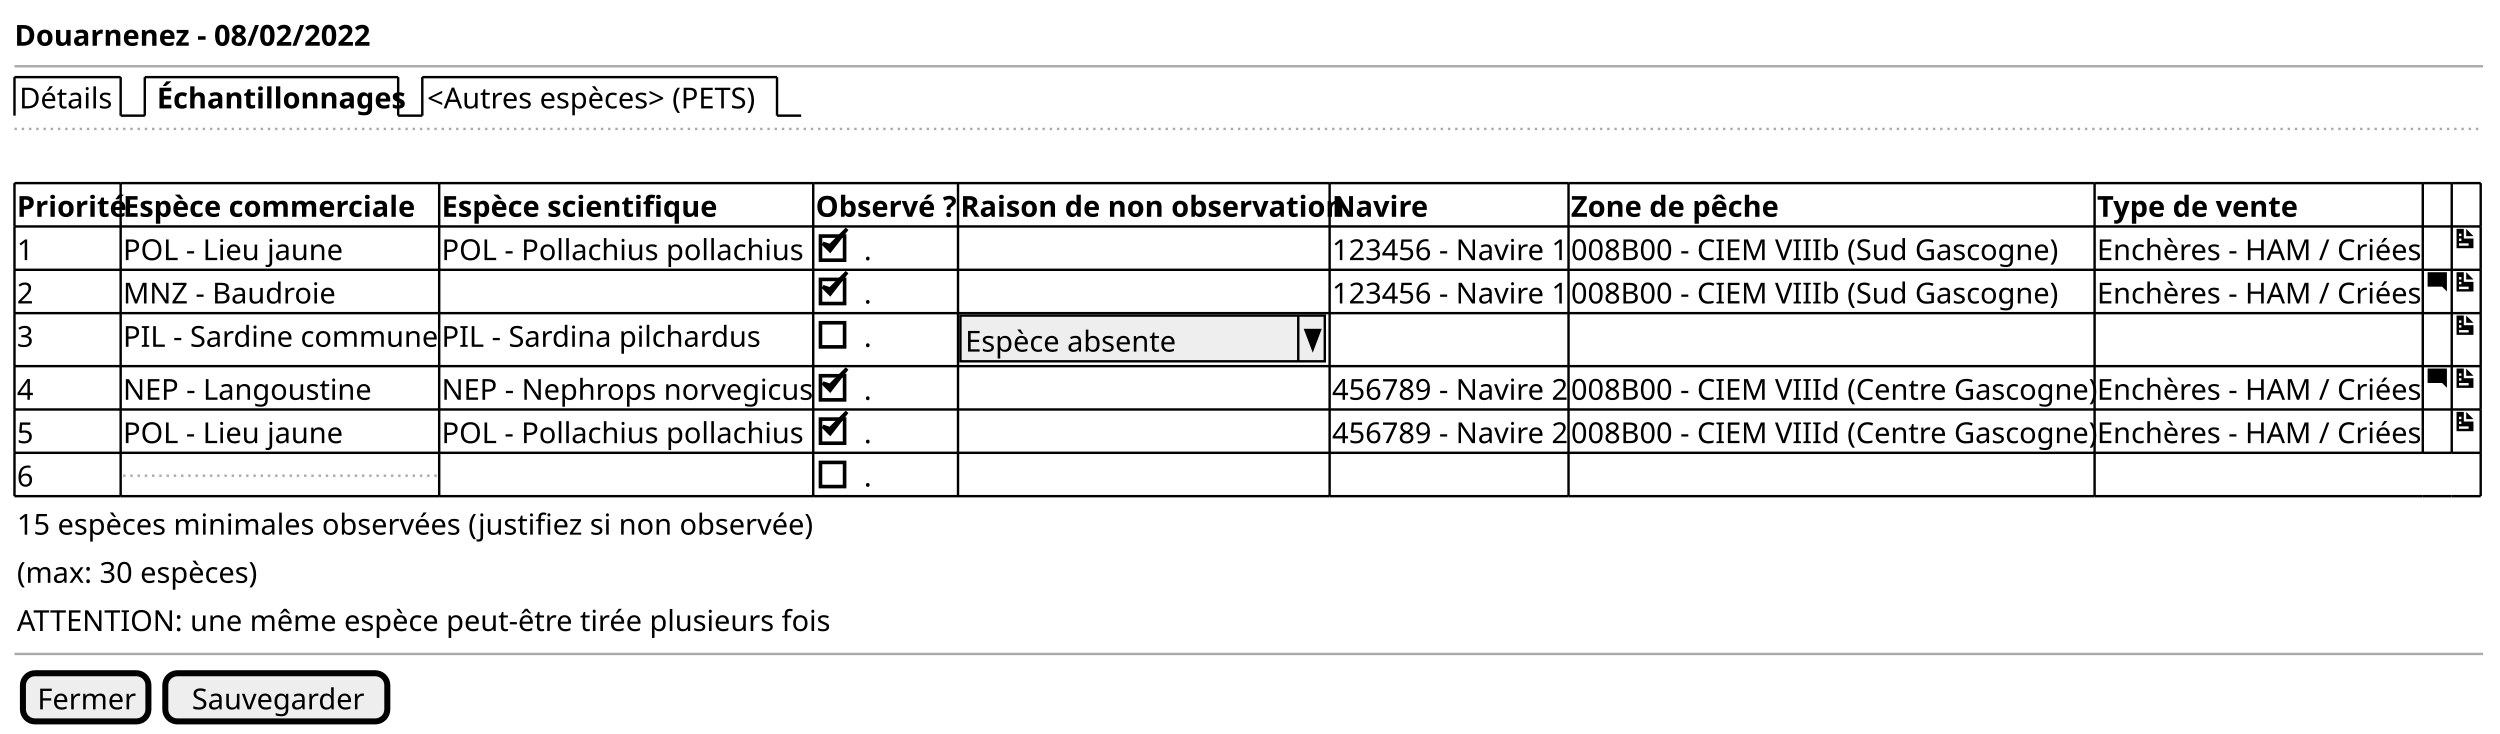
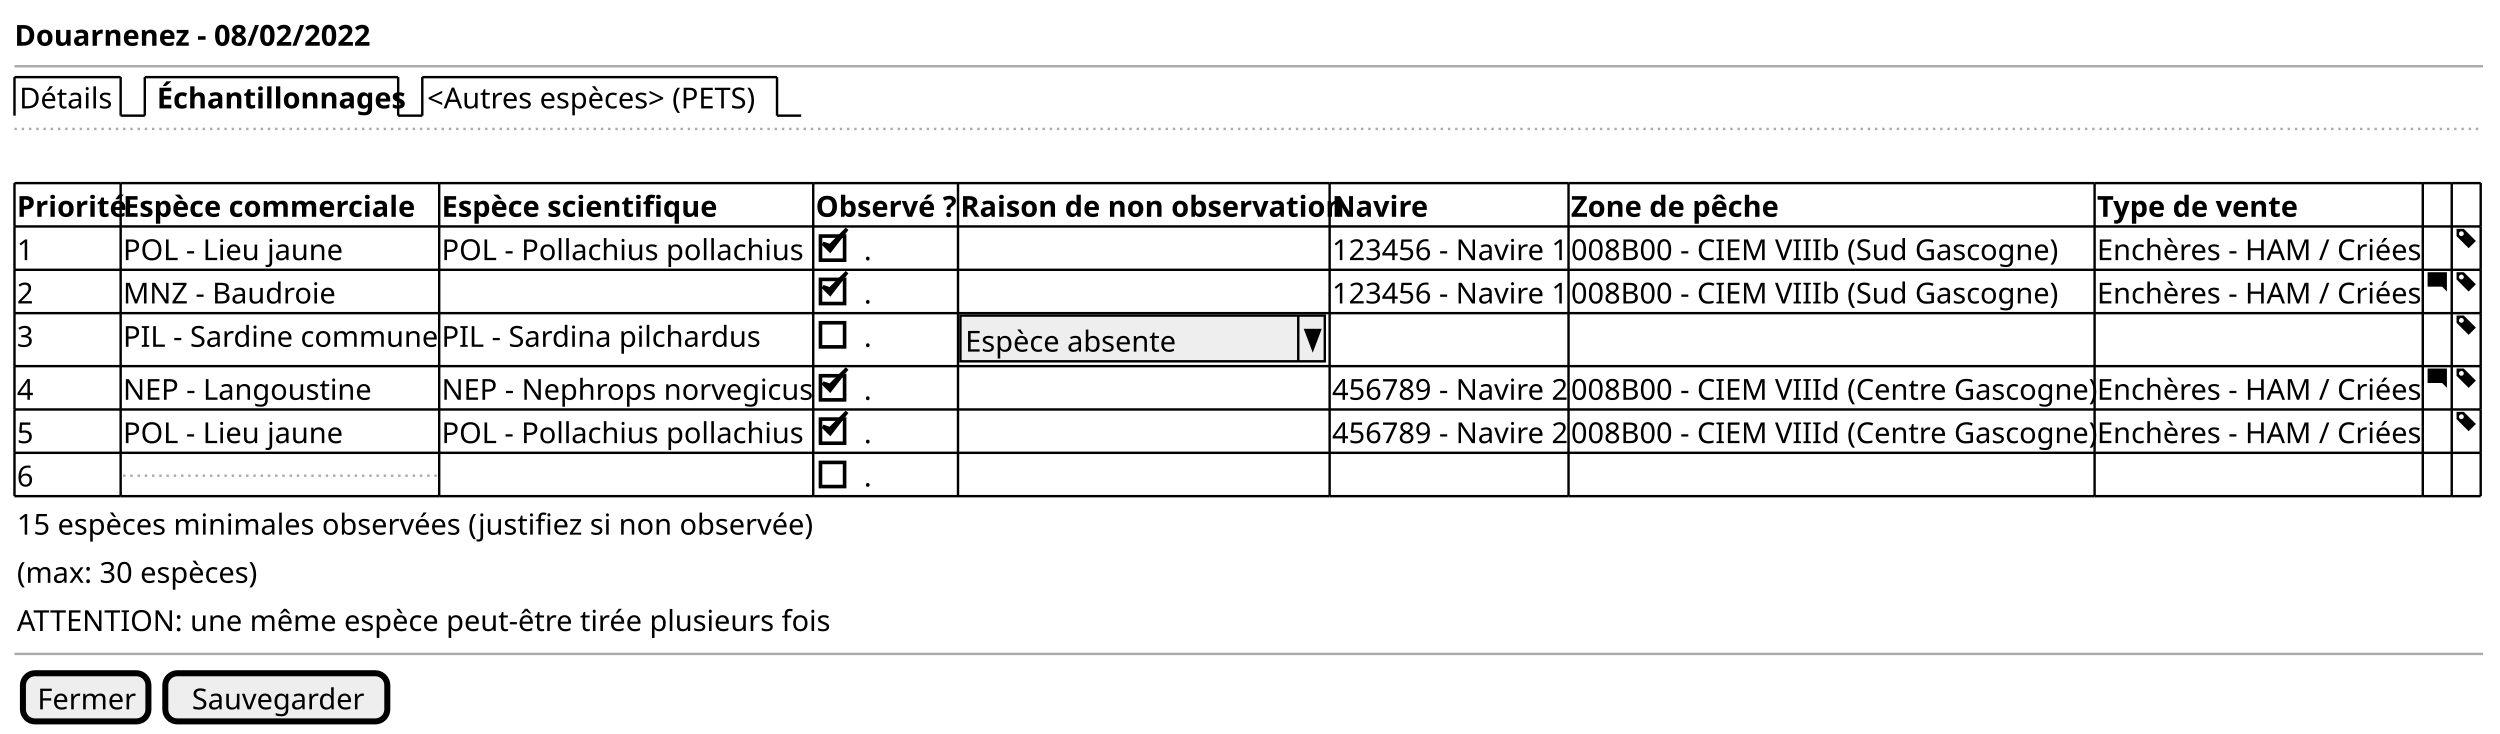
<svg xmlns="http://www.w3.org/2000/svg" contentStyleType="text/css" height="304px" preserveAspectRatio="none" style="width:1036px;height:304px;background:#FFFFFF;" version="1.1" viewBox="0 0 1036 304" width="1036px" zoomAndPan="magnify">
  <defs />
  <g>
    <text fill="#000000" font-family="sans-serif" font-size="12" font-weight="bold" lengthAdjust="spacing" textLength="140" x="6" y="18.949">Douarnenez - 08/02/2022</text>
    <line style="stroke:#AAAAAA;stroke-width:1.0;" x1="6" x2="1029" y1="27.461" y2="27.461" />
    <text fill="#000000" font-family="sans-serif" font-size="12" lengthAdjust="spacing" textLength="39" x="8" y="44.91">Détails</text>
    <line style="stroke:#000000;stroke-width:1.0;" x1="6" x2="6" y1="31.961" y2="47.922" />
    <line style="stroke:#000000;stroke-width:1.0;" x1="6" x2="50" y1="31.961" y2="31.961" />
    <line style="stroke:#000000;stroke-width:1.0;" x1="50" x2="50" y1="31.961" y2="47.922" />
    <line style="stroke:#000000;stroke-width:1.0;" x1="50" x2="60" y1="47.922" y2="47.922" />
    <text fill="#000000" font-family="sans-serif" font-size="12" font-weight="bold" lengthAdjust="spacing" textLength="97" x="65" y="44.91">Échantillonnages</text>
    <line style="stroke:#000000;stroke-width:1.0;" x1="60" x2="60" y1="31.961" y2="47.922" />
    <line style="stroke:#000000;stroke-width:1.0;" x1="60" x2="165" y1="31.961" y2="31.961" />
    <line style="stroke:#000000;stroke-width:1.0;" x1="165" x2="165" y1="31.961" y2="47.922" />
    <line style="stroke:#000000;stroke-width:1.0;" x1="165" x2="175" y1="47.922" y2="47.922" />
    <text fill="#000000" font-family="sans-serif" font-size="12" lengthAdjust="spacing" textLength="142" x="177" y="44.91">&lt;Autres espèces&gt; (PETS)</text>
    <line style="stroke:#000000;stroke-width:1.0;" x1="175" x2="175" y1="31.961" y2="47.922" />
    <line style="stroke:#000000;stroke-width:1.0;" x1="175" x2="322" y1="31.961" y2="31.961" />
    <line style="stroke:#000000;stroke-width:1.0;" x1="322" x2="322" y1="31.961" y2="47.922" />
    <line style="stroke:#000000;stroke-width:1.0;" x1="322" x2="332" y1="47.922" y2="47.922" />
    <line style="stroke:#AAAAAA;stroke-width:1.0;stroke-dasharray:1.0,2.0;" x1="6" x2="1029" y1="53.422" y2="53.422" />
    <text fill="#000000" font-family="sans-serif" font-size="12" font-weight="bold" lengthAdjust="spacing" textLength="42" x="7" y="89.832">Priorité</text>
    <text fill="#000000" font-family="sans-serif" font-size="12" font-weight="bold" lengthAdjust="spacing" textLength="120" x="51" y="89.832">Espèce commerciale</text>
    <text fill="#000000" font-family="sans-serif" font-size="12" font-weight="bold" lengthAdjust="spacing" textLength="111" x="183" y="89.832">Espèce scientifique</text>
    <text fill="#000000" font-family="sans-serif" font-size="12" font-weight="bold" lengthAdjust="spacing" textLength="58" x="338" y="89.832">Observé ?</text>
    <text fill="#000000" font-family="sans-serif" font-size="12" font-weight="bold" lengthAdjust="spacing" textLength="150" x="398" y="89.832">Raison de non observation</text>
    <text fill="#000000" font-family="sans-serif" font-size="12" font-weight="bold" lengthAdjust="spacing" textLength="36" x="552" y="89.832">Navire</text>
    <text fill="#000000" font-family="sans-serif" font-size="12" font-weight="bold" lengthAdjust="spacing" textLength="83" x="651" y="89.832">Zone de pêche</text>
    <text fill="#000000" font-family="sans-serif" font-size="12" font-weight="bold" lengthAdjust="spacing" textLength="78" x="869" y="89.832">Type de vente</text>
    <text fill="#000000" font-family="sans-serif" font-size="12" lengthAdjust="spacing" textLength="7" x="7" y="107.793">1</text>
    <text fill="#000000" font-family="sans-serif" font-size="12" lengthAdjust="spacing" textLength="92" x="51" y="107.793">POL - Lieu jaune</text>
    <text fill="#000000" font-family="sans-serif" font-size="12" lengthAdjust="spacing" textLength="152" x="183" y="107.793">POL - Pollachius pollachius</text>
    <text fill="#000000" font-family="sans-serif" font-size="12" lengthAdjust="spacing" textLength="3" x="358" y="107.793">.</text>
    <rect fill="none" height="10" style="stroke:#000000;stroke-width:1.5;" width="10" x="340" y="97.824" />
    <polygon fill="#000000" points="341,100.844,344,103.844,351,94.844,344,101.844" style="stroke:#000000;stroke-width:1.5;" />
    <text fill="#000000" font-family="sans-serif" font-size="12" lengthAdjust="spacing" textLength="97" x="552" y="107.793">123456 - Navire 1</text>
    <text fill="#000000" font-family="sans-serif" font-size="12" lengthAdjust="spacing" textLength="201" x="651" y="107.793">008B00 - CIEM VIIIb (Sud Gascogne)</text>
    <text fill="#000000" font-family="sans-serif" font-size="12" lengthAdjust="spacing" textLength="134" x="869" y="107.793">Enchères - HAM / Criées</text>
-     <path d="M1018,94.844 L1018,102.844 L1025,102.844 L1025,98.844 L1021,98.844 L1021,94.844 L1018,94.844 M1022,94.844 L1022,97.844 L1025,97.844 L1022,94.844 M1019,96.844 L1020,96.844 L1020,97.844 L1019,97.844 L1019,96.844 M1019,98.844 L1020,98.844 L1020,99.844 L1019,99.844 L1019,98.844 M1019,100.844 L1023,100.844 L1023,101.844 L1019,101.844 L1019,100.844 " fill="#000000" style="stroke:;stroke-width:0.0;stroke-dasharray:;" />
+     <path d="M1018,94.844 L1018,97.844 L1023,102.844 L1026,99.844 L1021,94.844 L1018,94.844 M1020,95.844 C1020.55,95.844 1021,96.294 1021,96.844 C1021,97.394 1020.55,97.844 1020,97.844 C1019.45,97.844 1019,97.394 1019,96.844 C1019,96.294 1019.45,95.844 1020,95.844 " fill="#000000" style="stroke:;stroke-width:0.0;stroke-dasharray:;" />
    <text fill="#000000" font-family="sans-serif" font-size="12" lengthAdjust="spacing" textLength="7" x="7" y="125.754">2</text>
    <text fill="#000000" font-family="sans-serif" font-size="12" lengthAdjust="spacing" textLength="85" x="51" y="125.754">MNZ - Baudroie</text>
    <text fill="#000000" font-family="sans-serif" font-size="12" lengthAdjust="spacing" textLength="3" x="358" y="125.754">.</text>
    <rect fill="none" height="10" style="stroke:#000000;stroke-width:1.5;" width="10" x="340" y="115.785" />
    <polygon fill="#000000" points="341,118.805,344,121.805,351,112.805,344,119.805" style="stroke:#000000;stroke-width:1.5;" />
    <text fill="#000000" font-family="sans-serif" font-size="12" lengthAdjust="spacing" textLength="97" x="552" y="125.754">123456 - Navire 1</text>
    <text fill="#000000" font-family="sans-serif" font-size="12" lengthAdjust="spacing" textLength="201" x="651" y="125.754">008B00 - CIEM VIIIb (Sud Gascogne)</text>
    <text fill="#000000" font-family="sans-serif" font-size="12" lengthAdjust="spacing" textLength="134" x="869" y="125.754">Enchères - HAM / Criées</text>
    <path d="M1006.09,112.805 C1006.03,112.805 1006,112.845 1006,112.895 L1006,118.705 C1006,118.755 1006.04,118.795 1006.09,118.795 L1012,118.795 L1014,120.795 L1014,112.885 C1014,112.825 1013.96,112.795 1013.91,112.795 L1006.1,112.795 " fill="#000000" style="stroke:;stroke-width:0.0;stroke-dasharray:;" />
-     <path d="M1018,112.805 L1018,120.805 L1025,120.805 L1025,116.805 L1021,116.805 L1021,112.805 L1018,112.805 M1022,112.805 L1022,115.805 L1025,115.805 L1022,112.805 M1019,114.805 L1020,114.805 L1020,115.805 L1019,115.805 L1019,114.805 M1019,116.805 L1020,116.805 L1020,117.805 L1019,117.805 L1019,116.805 M1019,118.805 L1023,118.805 L1023,119.805 L1019,119.805 L1019,118.805 " fill="#000000" style="stroke:;stroke-width:0.0;stroke-dasharray:;" />
+     <path d="M1018,112.805 L1018,115.805 L1023,120.805 L1026,117.805 L1021,112.805 L1018,112.805 M1020,113.805 C1020.55,113.805 1021,114.255 1021,114.805 C1021,115.355 1020.55,115.805 1020,115.805 C1019.45,115.805 1019,115.355 1019,114.805 C1019,114.255 1019.45,113.805 1020,113.805 " fill="#000000" style="stroke:;stroke-width:0.0;stroke-dasharray:;" />
    <text fill="#000000" font-family="sans-serif" font-size="12" lengthAdjust="spacing" textLength="7" x="7" y="143.715">3</text>
    <text fill="#000000" font-family="sans-serif" font-size="12" lengthAdjust="spacing" textLength="130" x="51" y="143.715">PIL - Sardine commune</text>
    <text fill="#000000" font-family="sans-serif" font-size="12" lengthAdjust="spacing" textLength="132" x="183" y="143.715">PIL - Sardina pilchardus</text>
    <text fill="#000000" font-family="sans-serif" font-size="12" lengthAdjust="spacing" textLength="3" x="358" y="143.715">.</text>
    <rect fill="none" height="10" style="stroke:#000000;stroke-width:1.5;" width="10" x="340" y="133.746" />
    <rect fill="#EEEEEE" height="18.961" style="stroke:#000000;stroke-width:1.0;" width="151" x="398" y="130.766" />
    <text fill="#000000" font-family="sans-serif" font-size="12" lengthAdjust="spacing" textLength="90" x="400" y="145.715">Espèce absente</text>
    <line style="stroke:#000000;stroke-width:1.0;" x1="538" x2="538" y1="130.766" y2="149.727" />
    <polygon fill="#000000" points="541,136.766,547,136.766,544,144.727" style="stroke:#000000;stroke-width:1.0;" />
-     <path d="M1018,130.766 L1018,138.766 L1025,138.766 L1025,134.766 L1021,134.766 L1021,130.766 L1018,130.766 M1022,130.766 L1022,133.766 L1025,133.766 L1022,130.766 M1019,132.766 L1020,132.766 L1020,133.766 L1019,133.766 L1019,132.766 M1019,134.766 L1020,134.766 L1020,135.766 L1019,135.766 L1019,134.766 M1019,136.766 L1023,136.766 L1023,137.766 L1019,137.766 L1019,136.766 " fill="#000000" style="stroke:;stroke-width:0.0;stroke-dasharray:;" />
+     <path d="M1018,130.766 L1018,133.766 L1023,138.766 L1026,135.766 L1021,130.766 L1018,130.766 M1020,131.766 C1020.55,131.766 1021,132.216 1021,132.766 C1021,133.316 1020.55,133.766 1020,133.766 C1019.45,133.766 1019,133.316 1019,132.766 C1019,132.216 1019.45,131.766 1020,131.766 " fill="#000000" style="stroke:;stroke-width:0.0;stroke-dasharray:;" />
    <text fill="#000000" font-family="sans-serif" font-size="12" lengthAdjust="spacing" textLength="7" x="7" y="165.676">4</text>
    <text fill="#000000" font-family="sans-serif" font-size="12" lengthAdjust="spacing" textLength="104" x="51" y="165.676">NEP - Langoustine</text>
    <text fill="#000000" font-family="sans-serif" font-size="12" lengthAdjust="spacing" textLength="153" x="183" y="165.676">NEP - Nephrops norvegicus</text>
    <text fill="#000000" font-family="sans-serif" font-size="12" lengthAdjust="spacing" textLength="3" x="358" y="165.676">.</text>
    <rect fill="none" height="10" style="stroke:#000000;stroke-width:1.5;" width="10" x="340" y="155.707" />
    <polygon fill="#000000" points="341,158.727,344,161.727,351,152.727,344,159.727" style="stroke:#000000;stroke-width:1.5;" />
    <text fill="#000000" font-family="sans-serif" font-size="12" lengthAdjust="spacing" textLength="97" x="552" y="165.676">456789 - Navire 2</text>
    <text fill="#000000" font-family="sans-serif" font-size="12" lengthAdjust="spacing" textLength="216" x="651" y="165.676">008B00 - CIEM VIIId (Centre Gascogne)</text>
    <text fill="#000000" font-family="sans-serif" font-size="12" lengthAdjust="spacing" textLength="134" x="869" y="165.676">Enchères - HAM / Criées</text>
    <path d="M1006.09,152.727 C1006.03,152.727 1006,152.767 1006,152.817 L1006,158.627 C1006,158.677 1006.04,158.717 1006.09,158.717 L1012,158.717 L1014,160.717 L1014,152.807 C1014,152.747 1013.96,152.717 1013.91,152.717 L1006.1,152.717 " fill="#000000" style="stroke:;stroke-width:0.0;stroke-dasharray:;" />
-     <path d="M1018,152.727 L1018,160.727 L1025,160.727 L1025,156.727 L1021,156.727 L1021,152.727 L1018,152.727 M1022,152.727 L1022,155.727 L1025,155.727 L1022,152.727 M1019,154.727 L1020,154.727 L1020,155.727 L1019,155.727 L1019,154.727 M1019,156.727 L1020,156.727 L1020,157.727 L1019,157.727 L1019,156.727 M1019,158.727 L1023,158.727 L1023,159.727 L1019,159.727 L1019,158.727 " fill="#000000" style="stroke:;stroke-width:0.0;stroke-dasharray:;" />
+     <path d="M1018,152.727 L1018,155.727 L1023,160.727 L1026,157.727 L1021,152.727 L1018,152.727 M1020,153.727 C1020.55,153.727 1021,154.177 1021,154.727 C1021,155.277 1020.55,155.727 1020,155.727 C1019.45,155.727 1019,155.277 1019,154.727 C1019,154.177 1019.45,153.727 1020,153.727 " fill="#000000" style="stroke:;stroke-width:0.0;stroke-dasharray:;" />
    <text fill="#000000" font-family="sans-serif" font-size="12" lengthAdjust="spacing" textLength="7" x="7" y="183.637">5</text>
    <text fill="#000000" font-family="sans-serif" font-size="12" lengthAdjust="spacing" textLength="92" x="51" y="183.637">POL - Lieu jaune</text>
    <text fill="#000000" font-family="sans-serif" font-size="12" lengthAdjust="spacing" textLength="152" x="183" y="183.637">POL - Pollachius pollachius</text>
    <text fill="#000000" font-family="sans-serif" font-size="12" lengthAdjust="spacing" textLength="3" x="358" y="183.637">.</text>
    <rect fill="none" height="10" style="stroke:#000000;stroke-width:1.5;" width="10" x="340" y="173.668" />
    <polygon fill="#000000" points="341,176.688,344,179.688,351,170.688,344,177.688" style="stroke:#000000;stroke-width:1.5;" />
    <text fill="#000000" font-family="sans-serif" font-size="12" lengthAdjust="spacing" textLength="97" x="552" y="183.637">456789 - Navire 2</text>
    <text fill="#000000" font-family="sans-serif" font-size="12" lengthAdjust="spacing" textLength="216" x="651" y="183.637">008B00 - CIEM VIIId (Centre Gascogne)</text>
    <text fill="#000000" font-family="sans-serif" font-size="12" lengthAdjust="spacing" textLength="134" x="869" y="183.637">Enchères - HAM / Criées</text>
-     <path d="M1018,170.688 L1018,178.688 L1025,178.688 L1025,174.688 L1021,174.688 L1021,170.688 L1018,170.688 M1022,170.688 L1022,173.688 L1025,173.688 L1022,170.688 M1019,172.688 L1020,172.688 L1020,173.688 L1019,173.688 L1019,172.688 M1019,174.688 L1020,174.688 L1020,175.688 L1019,175.688 L1019,174.688 M1019,176.688 L1023,176.688 L1023,177.688 L1019,177.688 L1019,176.688 " fill="#000000" style="stroke:;stroke-width:0.0;stroke-dasharray:;" />
+     <path d="M1018,170.688 L1018,173.688 L1023,178.688 L1026,175.688 L1021,170.688 L1018,170.688 M1020,171.688 C1020.55,171.688 1021,172.137 1021,172.688 C1021,173.238 1020.55,173.688 1020,173.688 C1019.45,173.688 1019,173.238 1019,172.688 C1019,172.137 1019.45,171.688 1020,171.688 " fill="#000000" style="stroke:;stroke-width:0.0;stroke-dasharray:;" />
    <text fill="#000000" font-family="sans-serif" font-size="12" lengthAdjust="spacing" textLength="7" x="7" y="201.598">6</text>
    <line style="stroke:#AAAAAA;stroke-width:1.0;stroke-dasharray:1.0,2.0;" x1="51" x2="182" y1="197.129" y2="197.129" />
    <text fill="#000000" font-family="sans-serif" font-size="12" lengthAdjust="spacing" textLength="3" x="358" y="201.598">.</text>
    <rect fill="none" height="10" style="stroke:#000000;stroke-width:1.5;" width="10" x="340" y="191.629" />
    <line style="stroke:#000000;stroke-width:1.0;" x1="6" x2="50" y1="75.883" y2="75.883" />
    <line style="stroke:#000000;stroke-width:1.0;" x1="50" x2="182" y1="75.883" y2="75.883" />
    <line style="stroke:#000000;stroke-width:1.0;" x1="182" x2="337" y1="75.883" y2="75.883" />
    <line style="stroke:#000000;stroke-width:1.0;" x1="337" x2="397" y1="75.883" y2="75.883" />
    <line style="stroke:#000000;stroke-width:1.0;" x1="397" x2="551" y1="75.883" y2="75.883" />
    <line style="stroke:#000000;stroke-width:1.0;" x1="551" x2="650" y1="75.883" y2="75.883" />
    <line style="stroke:#000000;stroke-width:1.0;" x1="650" x2="868" y1="75.883" y2="75.883" />
    <line style="stroke:#000000;stroke-width:1.0;" x1="868" x2="1004" y1="75.883" y2="75.883" />
    <line style="stroke:#000000;stroke-width:1.0;" x1="1004" x2="1016" y1="75.883" y2="75.883" />
    <line style="stroke:#000000;stroke-width:1.0;" x1="1016" x2="1028" y1="75.883" y2="75.883" />
    <line style="stroke:#000000;stroke-width:1.0;" x1="6" x2="50" y1="129.766" y2="129.766" />
    <line style="stroke:#000000;stroke-width:1.0;" x1="50" x2="182" y1="129.766" y2="129.766" />
    <line style="stroke:#000000;stroke-width:1.0;" x1="182" x2="337" y1="129.766" y2="129.766" />
    <line style="stroke:#000000;stroke-width:1.0;" x1="337" x2="397" y1="129.766" y2="129.766" />
    <line style="stroke:#000000;stroke-width:1.0;" x1="397" x2="551" y1="129.766" y2="129.766" />
    <line style="stroke:#000000;stroke-width:1.0;" x1="551" x2="650" y1="129.766" y2="129.766" />
    <line style="stroke:#000000;stroke-width:1.0;" x1="650" x2="868" y1="129.766" y2="129.766" />
    <line style="stroke:#000000;stroke-width:1.0;" x1="868" x2="1004" y1="129.766" y2="129.766" />
    <line style="stroke:#000000;stroke-width:1.0;" x1="1004" x2="1016" y1="129.766" y2="129.766" />
    <line style="stroke:#000000;stroke-width:1.0;" x1="1016" x2="1028" y1="129.766" y2="129.766" />
    <line style="stroke:#000000;stroke-width:1.0;" x1="6" x2="50" y1="187.648" y2="187.648" />
    <line style="stroke:#000000;stroke-width:1.0;" x1="50" x2="182" y1="187.648" y2="187.648" />
    <line style="stroke:#000000;stroke-width:1.0;" x1="182" x2="337" y1="187.648" y2="187.648" />
    <line style="stroke:#000000;stroke-width:1.0;" x1="337" x2="397" y1="187.648" y2="187.648" />
    <line style="stroke:#000000;stroke-width:1.0;" x1="397" x2="551" y1="187.648" y2="187.648" />
    <line style="stroke:#000000;stroke-width:1.0;" x1="551" x2="650" y1="187.648" y2="187.648" />
    <line style="stroke:#000000;stroke-width:1.0;" x1="650" x2="868" y1="187.648" y2="187.648" />
    <line style="stroke:#000000;stroke-width:1.0;" x1="868" x2="1004" y1="187.648" y2="187.648" />
    <line style="stroke:#000000;stroke-width:1.0;" x1="1004" x2="1016" y1="187.648" y2="187.648" />
    <line style="stroke:#000000;stroke-width:1.0;" x1="1016" x2="1028" y1="187.648" y2="187.648" />
    <line style="stroke:#000000;stroke-width:1.0;" x1="6" x2="50" y1="93.844" y2="93.844" />
    <line style="stroke:#000000;stroke-width:1.0;" x1="50" x2="182" y1="93.844" y2="93.844" />
    <line style="stroke:#000000;stroke-width:1.0;" x1="182" x2="337" y1="93.844" y2="93.844" />
    <line style="stroke:#000000;stroke-width:1.0;" x1="337" x2="397" y1="93.844" y2="93.844" />
    <line style="stroke:#000000;stroke-width:1.0;" x1="397" x2="551" y1="93.844" y2="93.844" />
    <line style="stroke:#000000;stroke-width:1.0;" x1="551" x2="650" y1="93.844" y2="93.844" />
    <line style="stroke:#000000;stroke-width:1.0;" x1="650" x2="868" y1="93.844" y2="93.844" />
    <line style="stroke:#000000;stroke-width:1.0;" x1="868" x2="1004" y1="93.844" y2="93.844" />
    <line style="stroke:#000000;stroke-width:1.0;" x1="1004" x2="1016" y1="93.844" y2="93.844" />
    <line style="stroke:#000000;stroke-width:1.0;" x1="1016" x2="1028" y1="93.844" y2="93.844" />
    <line style="stroke:#000000;stroke-width:1.0;" x1="6" x2="50" y1="151.727" y2="151.727" />
    <line style="stroke:#000000;stroke-width:1.0;" x1="50" x2="182" y1="151.727" y2="151.727" />
    <line style="stroke:#000000;stroke-width:1.0;" x1="182" x2="337" y1="151.727" y2="151.727" />
    <line style="stroke:#000000;stroke-width:1.0;" x1="337" x2="397" y1="151.727" y2="151.727" />
    <line style="stroke:#000000;stroke-width:1.0;" x1="397" x2="551" y1="151.727" y2="151.727" />
    <line style="stroke:#000000;stroke-width:1.0;" x1="551" x2="650" y1="151.727" y2="151.727" />
    <line style="stroke:#000000;stroke-width:1.0;" x1="650" x2="868" y1="151.727" y2="151.727" />
    <line style="stroke:#000000;stroke-width:1.0;" x1="868" x2="1004" y1="151.727" y2="151.727" />
    <line style="stroke:#000000;stroke-width:1.0;" x1="1004" x2="1016" y1="151.727" y2="151.727" />
    <line style="stroke:#000000;stroke-width:1.0;" x1="1016" x2="1028" y1="151.727" y2="151.727" />
    <line style="stroke:#000000;stroke-width:1.0;" x1="6" x2="50" y1="205.609" y2="205.609" />
    <line style="stroke:#000000;stroke-width:1.0;" x1="50" x2="182" y1="205.609" y2="205.609" />
    <line style="stroke:#000000;stroke-width:1.0;" x1="182" x2="337" y1="205.609" y2="205.609" />
    <line style="stroke:#000000;stroke-width:1.0;" x1="337" x2="397" y1="205.609" y2="205.609" />
    <line style="stroke:#000000;stroke-width:1.0;" x1="397" x2="551" y1="205.609" y2="205.609" />
    <line style="stroke:#000000;stroke-width:1.0;" x1="551" x2="650" y1="205.609" y2="205.609" />
    <line style="stroke:#000000;stroke-width:1.0;" x1="650" x2="868" y1="205.609" y2="205.609" />
    <line style="stroke:#000000;stroke-width:1.0;" x1="868" x2="1004" y1="205.609" y2="205.609" />
    <line style="stroke:#000000;stroke-width:1.0;" x1="1004" x2="1016" y1="205.609" y2="205.609" />
    <line style="stroke:#000000;stroke-width:1.0;" x1="1016" x2="1028" y1="205.609" y2="205.609" />
    <line style="stroke:#000000;stroke-width:1.0;" x1="6" x2="50" y1="111.805" y2="111.805" />
    <line style="stroke:#000000;stroke-width:1.0;" x1="50" x2="182" y1="111.805" y2="111.805" />
    <line style="stroke:#000000;stroke-width:1.0;" x1="182" x2="337" y1="111.805" y2="111.805" />
    <line style="stroke:#000000;stroke-width:1.0;" x1="337" x2="397" y1="111.805" y2="111.805" />
    <line style="stroke:#000000;stroke-width:1.0;" x1="397" x2="551" y1="111.805" y2="111.805" />
    <line style="stroke:#000000;stroke-width:1.0;" x1="551" x2="650" y1="111.805" y2="111.805" />
    <line style="stroke:#000000;stroke-width:1.0;" x1="650" x2="868" y1="111.805" y2="111.805" />
    <line style="stroke:#000000;stroke-width:1.0;" x1="868" x2="1004" y1="111.805" y2="111.805" />
    <line style="stroke:#000000;stroke-width:1.0;" x1="1004" x2="1016" y1="111.805" y2="111.805" />
    <line style="stroke:#000000;stroke-width:1.0;" x1="1016" x2="1028" y1="111.805" y2="111.805" />
    <line style="stroke:#000000;stroke-width:1.0;" x1="6" x2="50" y1="169.688" y2="169.688" />
    <line style="stroke:#000000;stroke-width:1.0;" x1="50" x2="182" y1="169.688" y2="169.688" />
    <line style="stroke:#000000;stroke-width:1.0;" x1="182" x2="337" y1="169.688" y2="169.688" />
    <line style="stroke:#000000;stroke-width:1.0;" x1="337" x2="397" y1="169.688" y2="169.688" />
    <line style="stroke:#000000;stroke-width:1.0;" x1="397" x2="551" y1="169.688" y2="169.688" />
    <line style="stroke:#000000;stroke-width:1.0;" x1="551" x2="650" y1="169.688" y2="169.688" />
    <line style="stroke:#000000;stroke-width:1.0;" x1="650" x2="868" y1="169.688" y2="169.688" />
    <line style="stroke:#000000;stroke-width:1.0;" x1="868" x2="1004" y1="169.688" y2="169.688" />
    <line style="stroke:#000000;stroke-width:1.0;" x1="1004" x2="1016" y1="169.688" y2="169.688" />
    <line style="stroke:#000000;stroke-width:1.0;" x1="1016" x2="1028" y1="169.688" y2="169.688" />
    <line style="stroke:#000000;stroke-width:1.0;" x1="6" x2="6" y1="75.883" y2="93.844" />
    <line style="stroke:#000000;stroke-width:1.0;" x1="50" x2="50" y1="75.883" y2="93.844" />
    <line style="stroke:#000000;stroke-width:1.0;" x1="182" x2="182" y1="75.883" y2="93.844" />
    <line style="stroke:#000000;stroke-width:1.0;" x1="337" x2="337" y1="75.883" y2="93.844" />
    <line style="stroke:#000000;stroke-width:1.0;" x1="397" x2="397" y1="75.883" y2="93.844" />
    <line style="stroke:#000000;stroke-width:1.0;" x1="551" x2="551" y1="75.883" y2="93.844" />
    <line style="stroke:#000000;stroke-width:1.0;" x1="650" x2="650" y1="75.883" y2="93.844" />
    <line style="stroke:#000000;stroke-width:1.0;" x1="868" x2="868" y1="75.883" y2="93.844" />
    <line style="stroke:#000000;stroke-width:1.0;" x1="1004" x2="1004" y1="75.883" y2="93.844" />
    <line style="stroke:#000000;stroke-width:1.0;" x1="1016" x2="1016" y1="75.883" y2="93.844" />
    <line style="stroke:#000000;stroke-width:1.0;" x1="1028" x2="1028" y1="75.883" y2="93.844" />
    <line style="stroke:#000000;stroke-width:1.0;" x1="6" x2="6" y1="129.766" y2="151.727" />
    <line style="stroke:#000000;stroke-width:1.0;" x1="50" x2="50" y1="129.766" y2="151.727" />
    <line style="stroke:#000000;stroke-width:1.0;" x1="182" x2="182" y1="129.766" y2="151.727" />
    <line style="stroke:#000000;stroke-width:1.0;" x1="337" x2="337" y1="129.766" y2="151.727" />
    <line style="stroke:#000000;stroke-width:1.0;" x1="397" x2="397" y1="129.766" y2="151.727" />
    <line style="stroke:#000000;stroke-width:1.0;" x1="551" x2="551" y1="129.766" y2="151.727" />
    <line style="stroke:#000000;stroke-width:1.0;" x1="650" x2="650" y1="129.766" y2="151.727" />
    <line style="stroke:#000000;stroke-width:1.0;" x1="868" x2="868" y1="129.766" y2="151.727" />
    <line style="stroke:#000000;stroke-width:1.0;" x1="1004" x2="1004" y1="129.766" y2="151.727" />
    <line style="stroke:#000000;stroke-width:1.0;" x1="1016" x2="1016" y1="129.766" y2="151.727" />
    <line style="stroke:#000000;stroke-width:1.0;" x1="1028" x2="1028" y1="129.766" y2="151.727" />
    <line style="stroke:#000000;stroke-width:1.0;" x1="6" x2="6" y1="187.648" y2="205.609" />
    <line style="stroke:#000000;stroke-width:1.0;" x1="50" x2="50" y1="187.648" y2="205.609" />
    <line style="stroke:#000000;stroke-width:1.0;" x1="182" x2="182" y1="187.648" y2="205.609" />
    <line style="stroke:#000000;stroke-width:1.0;" x1="337" x2="337" y1="187.648" y2="205.609" />
    <line style="stroke:#000000;stroke-width:1.0;" x1="397" x2="397" y1="187.648" y2="205.609" />
    <line style="stroke:#000000;stroke-width:1.0;" x1="551" x2="551" y1="187.648" y2="205.609" />
    <line style="stroke:#000000;stroke-width:1.0;" x1="650" x2="650" y1="187.648" y2="205.609" />
    <line style="stroke:#000000;stroke-width:1.0;" x1="868" x2="868" y1="187.648" y2="205.609" />
+     <line style="stroke:#000000;stroke-width:1.0;" x1="1004" x2="1004" y1="187.648" y2="205.609" />
+     <line style="stroke:#000000;stroke-width:1.0;" x1="1016" x2="1016" y1="187.648" y2="205.609" />
    <line style="stroke:#000000;stroke-width:1.0;" x1="1028" x2="1028" y1="187.648" y2="205.609" />
    <line style="stroke:#000000;stroke-width:1.0;" x1="6" x2="6" y1="93.844" y2="111.805" />
    <line style="stroke:#000000;stroke-width:1.0;" x1="50" x2="50" y1="93.844" y2="111.805" />
    <line style="stroke:#000000;stroke-width:1.0;" x1="182" x2="182" y1="93.844" y2="111.805" />
    <line style="stroke:#000000;stroke-width:1.0;" x1="337" x2="337" y1="93.844" y2="111.805" />
    <line style="stroke:#000000;stroke-width:1.0;" x1="397" x2="397" y1="93.844" y2="111.805" />
    <line style="stroke:#000000;stroke-width:1.0;" x1="551" x2="551" y1="93.844" y2="111.805" />
    <line style="stroke:#000000;stroke-width:1.0;" x1="650" x2="650" y1="93.844" y2="111.805" />
    <line style="stroke:#000000;stroke-width:1.0;" x1="868" x2="868" y1="93.844" y2="111.805" />
    <line style="stroke:#000000;stroke-width:1.0;" x1="1004" x2="1004" y1="93.844" y2="111.805" />
    <line style="stroke:#000000;stroke-width:1.0;" x1="1016" x2="1016" y1="93.844" y2="111.805" />
    <line style="stroke:#000000;stroke-width:1.0;" x1="1028" x2="1028" y1="93.844" y2="111.805" />
    <line style="stroke:#000000;stroke-width:1.0;" x1="6" x2="6" y1="151.727" y2="169.688" />
    <line style="stroke:#000000;stroke-width:1.0;" x1="50" x2="50" y1="151.727" y2="169.688" />
    <line style="stroke:#000000;stroke-width:1.0;" x1="182" x2="182" y1="151.727" y2="169.688" />
    <line style="stroke:#000000;stroke-width:1.0;" x1="337" x2="337" y1="151.727" y2="169.688" />
    <line style="stroke:#000000;stroke-width:1.0;" x1="397" x2="397" y1="151.727" y2="169.688" />
    <line style="stroke:#000000;stroke-width:1.0;" x1="551" x2="551" y1="151.727" y2="169.688" />
    <line style="stroke:#000000;stroke-width:1.0;" x1="650" x2="650" y1="151.727" y2="169.688" />
    <line style="stroke:#000000;stroke-width:1.0;" x1="868" x2="868" y1="151.727" y2="169.688" />
    <line style="stroke:#000000;stroke-width:1.0;" x1="1004" x2="1004" y1="151.727" y2="169.688" />
    <line style="stroke:#000000;stroke-width:1.0;" x1="1016" x2="1016" y1="151.727" y2="169.688" />
    <line style="stroke:#000000;stroke-width:1.0;" x1="1028" x2="1028" y1="151.727" y2="169.688" />
    <line style="stroke:#000000;stroke-width:1.0;" x1="6" x2="6" y1="111.805" y2="129.766" />
    <line style="stroke:#000000;stroke-width:1.0;" x1="50" x2="50" y1="111.805" y2="129.766" />
    <line style="stroke:#000000;stroke-width:1.0;" x1="182" x2="182" y1="111.805" y2="129.766" />
    <line style="stroke:#000000;stroke-width:1.0;" x1="337" x2="337" y1="111.805" y2="129.766" />
    <line style="stroke:#000000;stroke-width:1.0;" x1="397" x2="397" y1="111.805" y2="129.766" />
    <line style="stroke:#000000;stroke-width:1.0;" x1="551" x2="551" y1="111.805" y2="129.766" />
    <line style="stroke:#000000;stroke-width:1.0;" x1="650" x2="650" y1="111.805" y2="129.766" />
    <line style="stroke:#000000;stroke-width:1.0;" x1="868" x2="868" y1="111.805" y2="129.766" />
    <line style="stroke:#000000;stroke-width:1.0;" x1="1004" x2="1004" y1="111.805" y2="129.766" />
    <line style="stroke:#000000;stroke-width:1.0;" x1="1016" x2="1016" y1="111.805" y2="129.766" />
    <line style="stroke:#000000;stroke-width:1.0;" x1="1028" x2="1028" y1="111.805" y2="129.766" />
    <line style="stroke:#000000;stroke-width:1.0;" x1="6" x2="6" y1="169.688" y2="187.648" />
    <line style="stroke:#000000;stroke-width:1.0;" x1="50" x2="50" y1="169.688" y2="187.648" />
    <line style="stroke:#000000;stroke-width:1.0;" x1="182" x2="182" y1="169.688" y2="187.648" />
    <line style="stroke:#000000;stroke-width:1.0;" x1="337" x2="337" y1="169.688" y2="187.648" />
    <line style="stroke:#000000;stroke-width:1.0;" x1="397" x2="397" y1="169.688" y2="187.648" />
    <line style="stroke:#000000;stroke-width:1.0;" x1="551" x2="551" y1="169.688" y2="187.648" />
    <line style="stroke:#000000;stroke-width:1.0;" x1="650" x2="650" y1="169.688" y2="187.648" />
    <line style="stroke:#000000;stroke-width:1.0;" x1="868" x2="868" y1="169.688" y2="187.648" />
    <line style="stroke:#000000;stroke-width:1.0;" x1="1004" x2="1004" y1="169.688" y2="187.648" />
    <line style="stroke:#000000;stroke-width:1.0;" x1="1016" x2="1016" y1="169.688" y2="187.648" />
    <line style="stroke:#000000;stroke-width:1.0;" x1="1028" x2="1028" y1="169.688" y2="187.648" />
    <text fill="#000000" font-family="sans-serif" font-size="12" lengthAdjust="spacing" textLength="331" x="7" y="221.559">15 espèces minimales observées (justifiez si non observée)</text>
    <text fill="#000000" font-family="sans-serif" font-size="12" lengthAdjust="spacing" textLength="102" x="7" y="241.519">(max: 30 espèces)</text>
    <text fill="#000000" font-family="sans-serif" font-size="12" lengthAdjust="spacing" textLength="333" x="7" y="261.481">ATTENTION: une même espèce peut-être tirée plusieurs fois</text>
    <line style="stroke:#AAAAAA;stroke-width:1.0;" x1="6" x2="1029" y1="270.992" y2="270.992" />
    <rect fill="#EEEEEE" height="19.961" rx="5" ry="5" style="stroke:#000000;stroke-width:2.5;" width="52" x="9.5" y="278.992" />
    <text fill="#000000" font-family="sans-serif" font-size="12" lengthAdjust="spacing" textLength="40" x="15.5" y="293.941">Fermer</text>
    <rect fill="#EEEEEE" height="19.961" rx="5" ry="5" style="stroke:#000000;stroke-width:2.5;" width="92" x="68.5" y="278.992" />
    <text fill="#000000" font-family="sans-serif" font-size="12" lengthAdjust="spacing" textLength="70" x="79.5" y="293.941">Sauvegarder</text>
  </g>
</svg>
